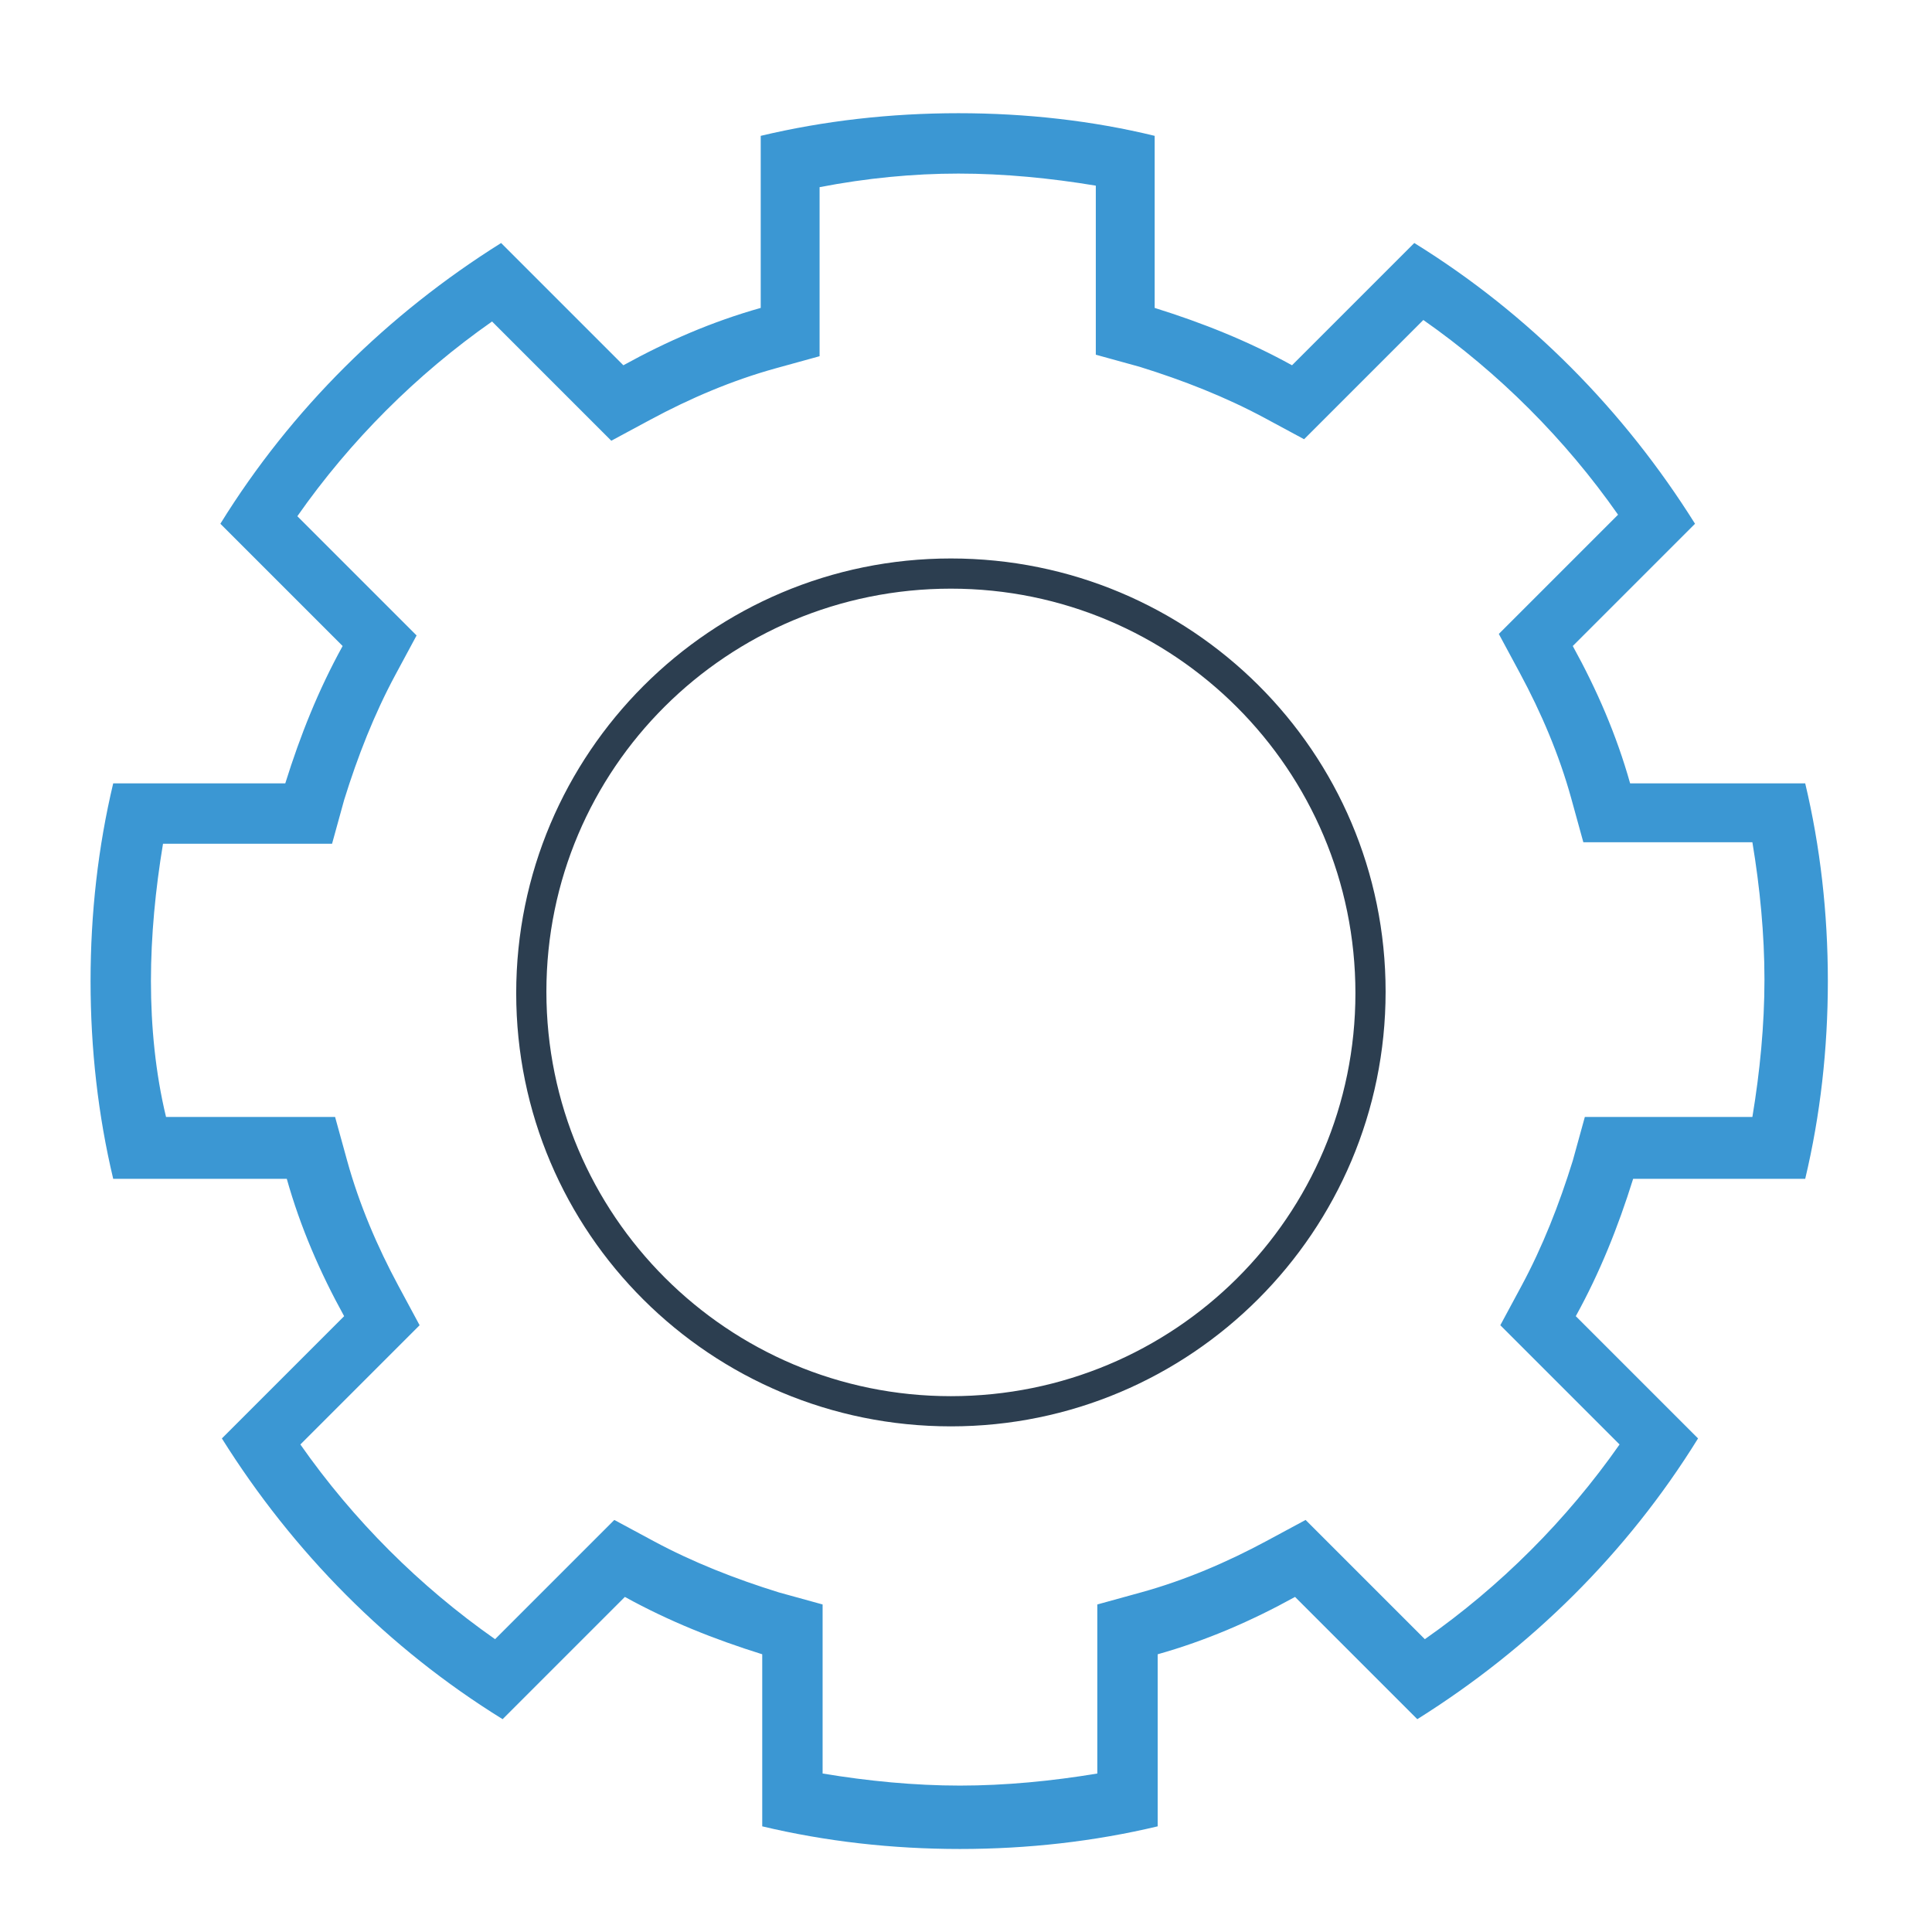
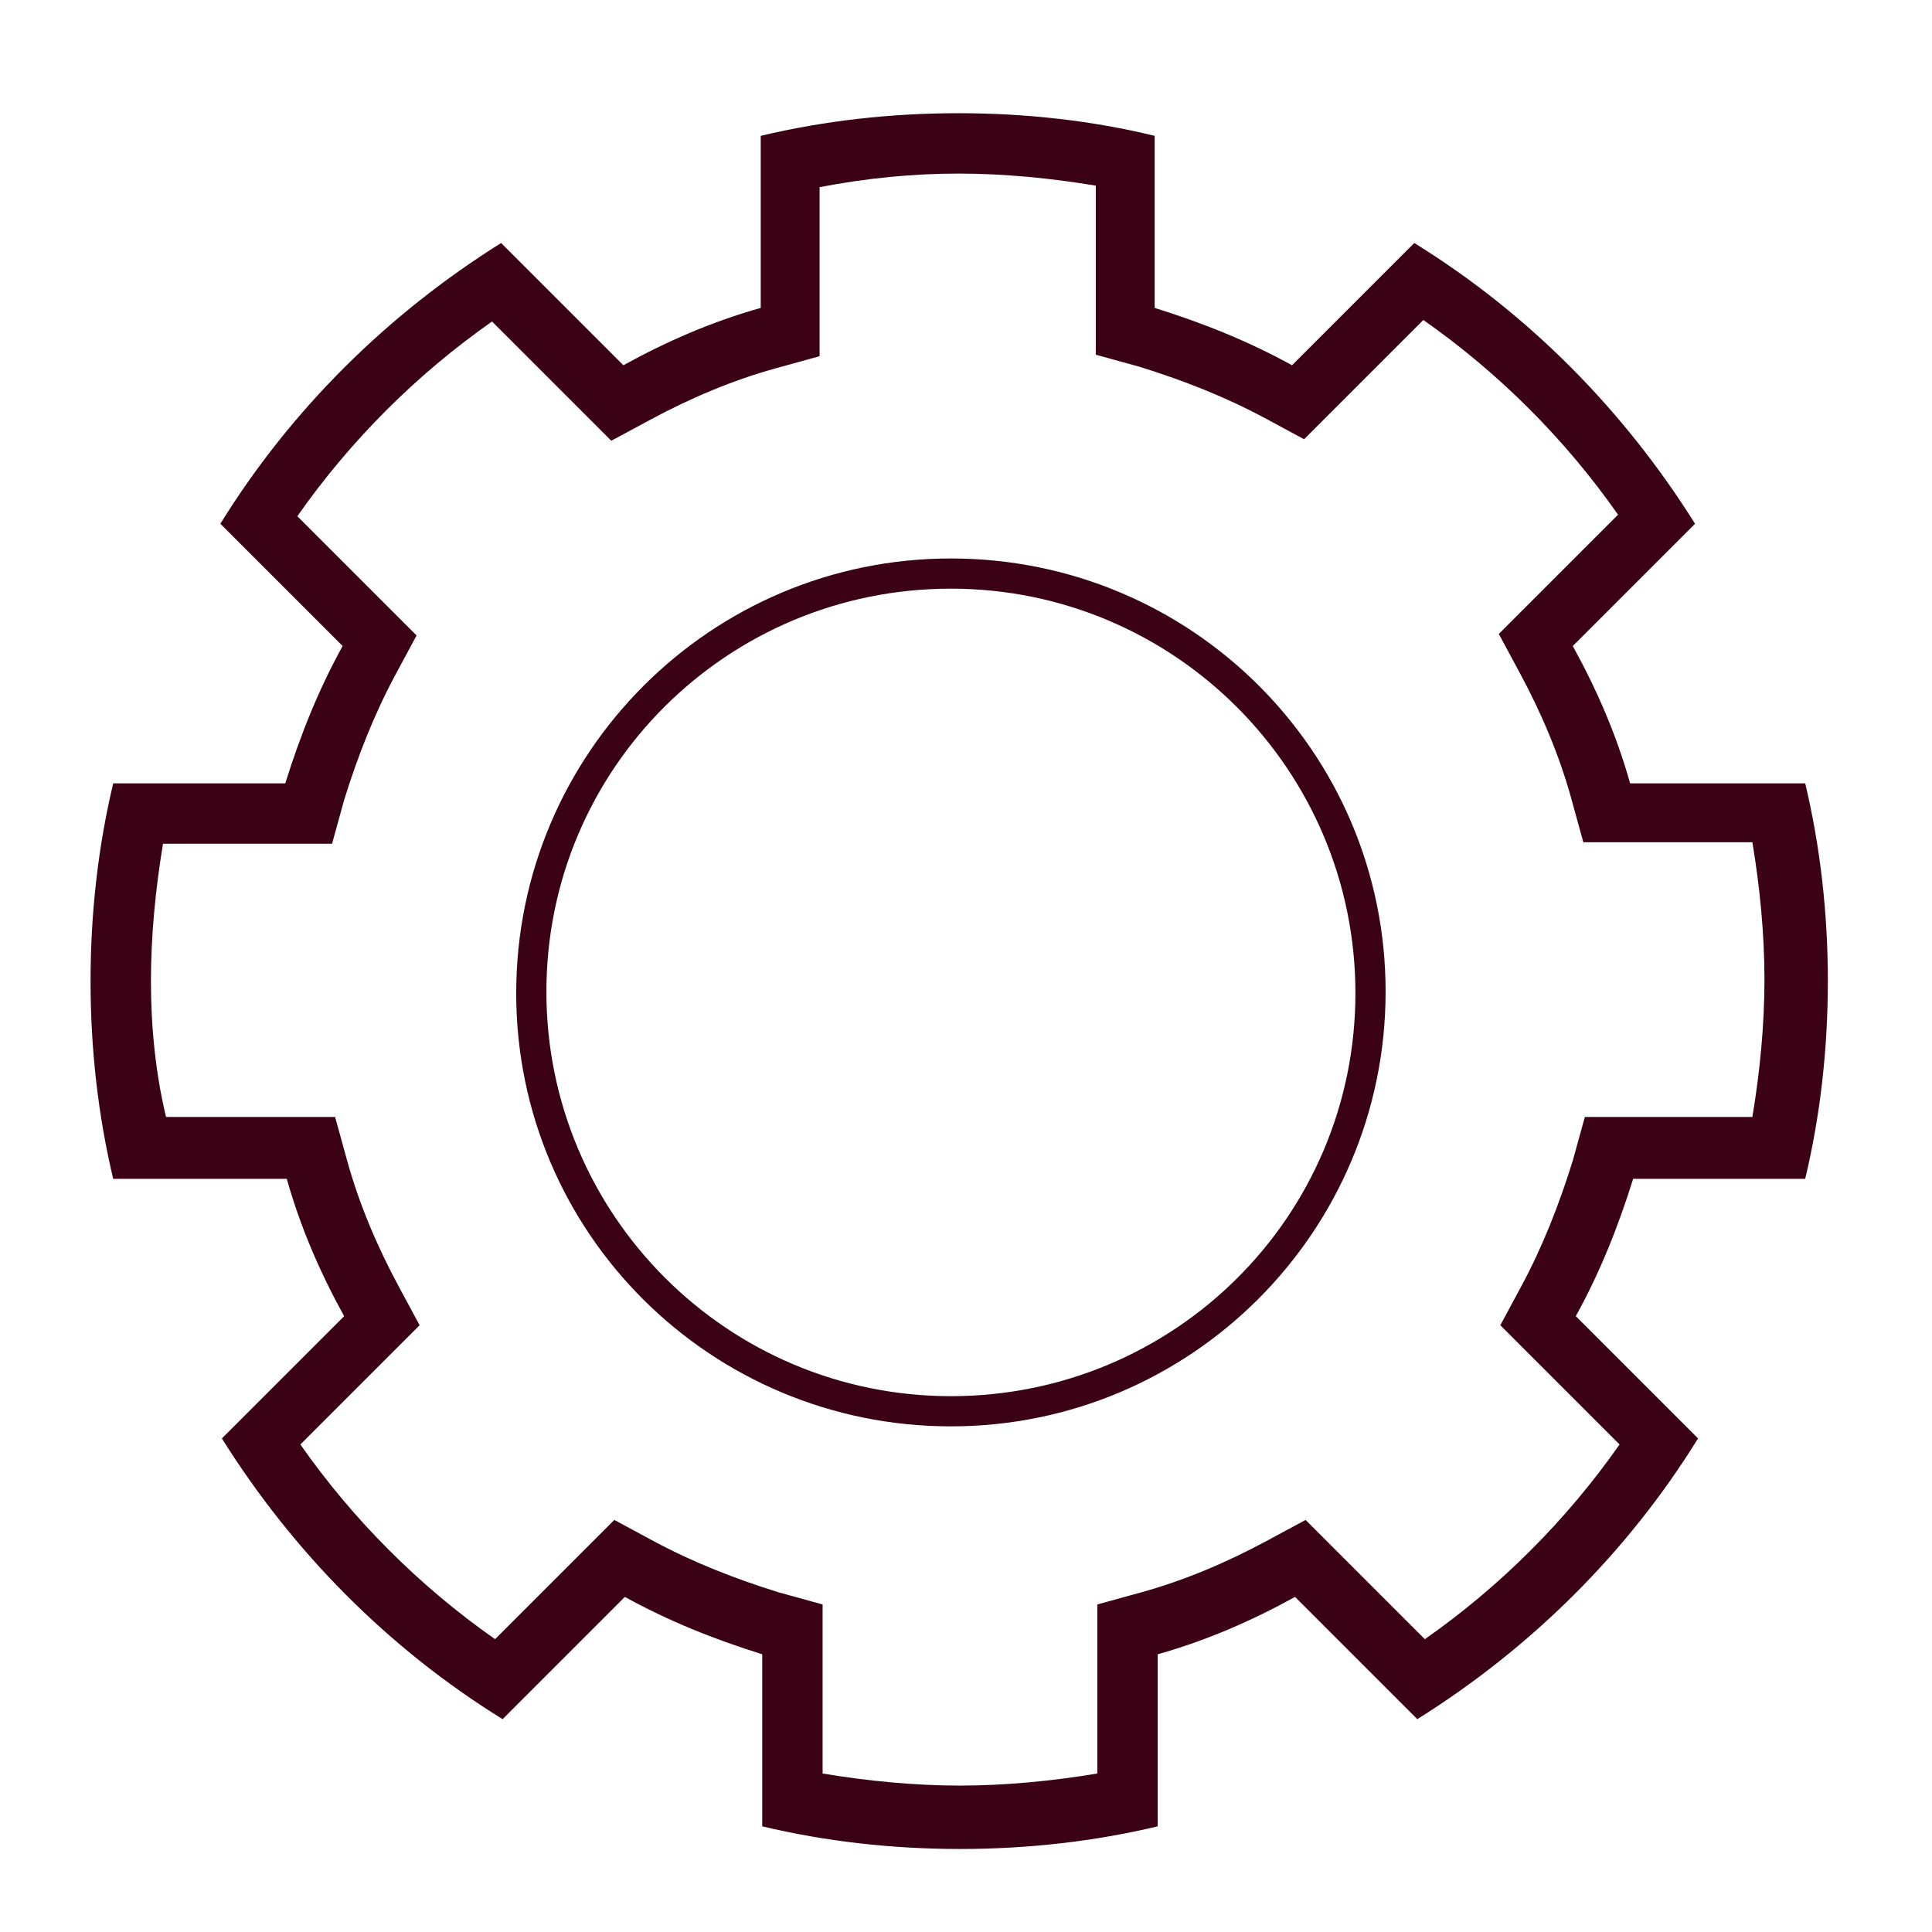
<svg xmlns="http://www.w3.org/2000/svg" enable-background="new 0 0 128 128" height="128px" id="Layer_1" version="1.1" viewBox="0 0 128 128" width="128px" xml:space="preserve">
-   <path d="M63.5,11.5c3,0,6.1,0.3,9.1,0.8v8.2v3l2.9,0.8c2.9,0.9,5.7,2,8.3,3.4l2.6,1.4l2.1-2.1l5.8-5.8  c5,3.5,9.4,7.9,12.9,12.9l-5.8,5.8l-2.1,2.1l1.4,2.6c1.4,2.6,2.6,5.4,3.4,8.3l0.8,2.9h3h8.2c0.5,3,0.8,6.1,0.8,9.1s-0.3,6.1-0.8,9.1  H108h-3l-0.8,2.9c-0.9,2.9-2,5.7-3.4,8.3l-1.4,2.6l2.1,2.1l5.8,5.8c-3.5,5-7.9,9.4-12.9,12.9l-5.8-5.8l-2.1-2.1l-2.6,1.4  c-2.6,1.4-5.4,2.6-8.3,3.4l-2.9,0.8v3v8.2c-3,0.5-6.1,0.8-9.1,0.8s-6.1-0.3-9.1-0.8v-8.2v-3l-2.9-0.8c-2.9-0.9-5.7-2-8.3-3.4  l-2.6-1.4l-2.1,2.1l-5.8,5.8c-5-3.5-9.4-7.9-12.9-12.9l5.8-5.8l2.1-2.1l-1.4-2.6c-1.4-2.6-2.6-5.4-3.4-8.3l-0.8-2.9h-3h-8.2  C10.3,71.1,10,68,10,65s0.3-6.1,0.8-9.1H19h3l0.8-2.9c0.9-2.9,2-5.7,3.4-8.3l1.4-2.6L25.5,40l-5.8-5.8c3.5-5,7.9-9.4,12.9-12.9  l5.8,5.8l2.1,2.1l2.6-1.4c2.6-1.4,5.4-2.6,8.3-3.4l2.9-0.8v-3v-8.2C57.4,11.8,60.5,11.5,63.5,11.5 M63.5,7.5C59,7.5,54.6,8,50.4,9  v11.4c-3.2,0.9-6.2,2.2-9.1,3.8l-8.1-8.1c-7.5,4.7-13.9,11-18.6,18.6l8.1,8.1c-1.6,2.9-2.8,5.9-3.8,9.1H7.5C6.5,56.1,6,60.5,6,65  s0.5,8.9,1.5,13.1H19c0.9,3.2,2.2,6.2,3.8,9.1l-8.1,8.1c4.7,7.5,11,13.9,18.6,18.6l8.1-8.1c2.9,1.6,5.9,2.8,9.1,3.8V121  c4.2,1,8.6,1.5,13.1,1.5s8.9-0.5,13.1-1.5v-11.4c3.2-0.9,6.2-2.2,9.1-3.8l8.1,8.1c7.5-4.7,13.9-11,18.6-18.6l-8.1-8.1  c1.6-2.9,2.8-5.9,3.8-9.1h11.4c1-4.2,1.5-8.6,1.5-13.1s-0.5-8.9-1.5-13.1H108c-0.9-3.2-2.2-6.2-3.8-9.1l8.1-8.1  c-4.7-7.5-11-13.9-18.6-18.6l-8.1,8.1c-2.9-1.6-5.9-2.8-9.1-3.8V9C72.4,8,68,7.5,63.5,7.5L63.5,7.5z" fill="#3B97D3" />
-   <path d="M63,39c14.8,0,26.8,12,26.8,26.8S77.8,92.5,63,92.5s-26.8-12-26.8-26.8S48.2,39,63,39 M63,37  c-15.9,0-28.8,12.9-28.8,28.8S47.1,94.5,63,94.5s28.8-12.9,28.8-28.8S78.9,37,63,37L63,37z" fill="#2C3E50" />
+   <path d="M63.5,11.5c3,0,6.1,0.3,9.1,0.8v8.2v3l2.9,0.8c2.9,0.9,5.7,2,8.3,3.4l2.6,1.4l2.1-2.1l5.8-5.8  c5,3.5,9.4,7.9,12.9,12.9l-5.8,5.8l-2.1,2.1l1.4,2.6c1.4,2.6,2.6,5.4,3.4,8.3l0.8,2.9h3h8.2c0.5,3,0.8,6.1,0.8,9.1s-0.3,6.1-0.8,9.1  H108h-3l-0.8,2.9c-0.9,2.9-2,5.7-3.4,8.3l-1.4,2.6l2.1,2.1l5.8,5.8c-3.5,5-7.9,9.4-12.9,12.9l-5.8-5.8l-2.1-2.1l-2.6,1.4  c-2.6,1.4-5.4,2.6-8.3,3.4l-2.9,0.8v3v8.2c-3,0.5-6.1,0.8-9.1,0.8s-6.1-0.3-9.1-0.8v-8.2v-3l-2.9-0.8c-2.9-0.9-5.7-2-8.3-3.4  l-2.6-1.4l-2.1,2.1l-5.8,5.8c-5-3.5-9.4-7.9-12.9-12.9l5.8-5.8l2.1-2.1l-1.4-2.6c-1.4-2.6-2.6-5.4-3.4-8.3l-0.8-2.9h-3h-8.2  C10.3,71.1,10,68,10,65s0.3-6.1,0.8-9.1H19h3l0.8-2.9c0.9-2.9,2-5.7,3.4-8.3l1.4-2.6L25.5,40l-5.8-5.8c3.5-5,7.9-9.4,12.9-12.9  l5.8,5.8l2.1,2.1l2.6-1.4c2.6-1.4,5.4-2.6,8.3-3.4l2.9-0.8v-3v-8.2C57.4,11.8,60.5,11.5,63.5,11.5 M63.5,7.5C59,7.5,54.6,8,50.4,9  v11.4c-3.2,0.9-6.2,2.2-9.1,3.8l-8.1-8.1c-7.5,4.7-13.9,11-18.6,18.6l8.1,8.1c-1.6,2.9-2.8,5.9-3.8,9.1H7.5C6.5,56.1,6,60.5,6,65  s0.5,8.9,1.5,13.1H19c0.9,3.2,2.2,6.2,3.8,9.1l-8.1,8.1c4.7,7.5,11,13.9,18.6,18.6l8.1-8.1c2.9,1.6,5.9,2.8,9.1,3.8V121  c4.2,1,8.6,1.5,13.1,1.5s8.9-0.5,13.1-1.5v-11.4c3.2-0.9,6.2-2.2,9.1-3.8l8.1,8.1c7.5-4.7,13.9-11,18.6-18.6l-8.1-8.1  c1.6-2.9,2.8-5.9,3.8-9.1h11.4c1-4.2,1.5-8.6,1.5-13.1s-0.5-8.9-1.5-13.1H108c-0.9-3.2-2.2-6.2-3.8-9.1l8.1-8.1  c-4.7-7.5-11-13.9-18.6-18.6l-8.1,8.1c-2.9-1.6-5.9-2.8-9.1-3.8V9C72.4,8,68,7.5,63.5,7.5L63.5,7.5z" fill="#3A0214" />
+   <path d="M63,39c14.8,0,26.8,12,26.8,26.8S77.8,92.5,63,92.5s-26.8-12-26.8-26.8S48.2,39,63,39 M63,37  c-15.9,0-28.8,12.9-28.8,28.8S47.1,94.5,63,94.5s28.8-12.9,28.8-28.8S78.9,37,63,37L63,37z" fill="#3A0214" />
</svg>
